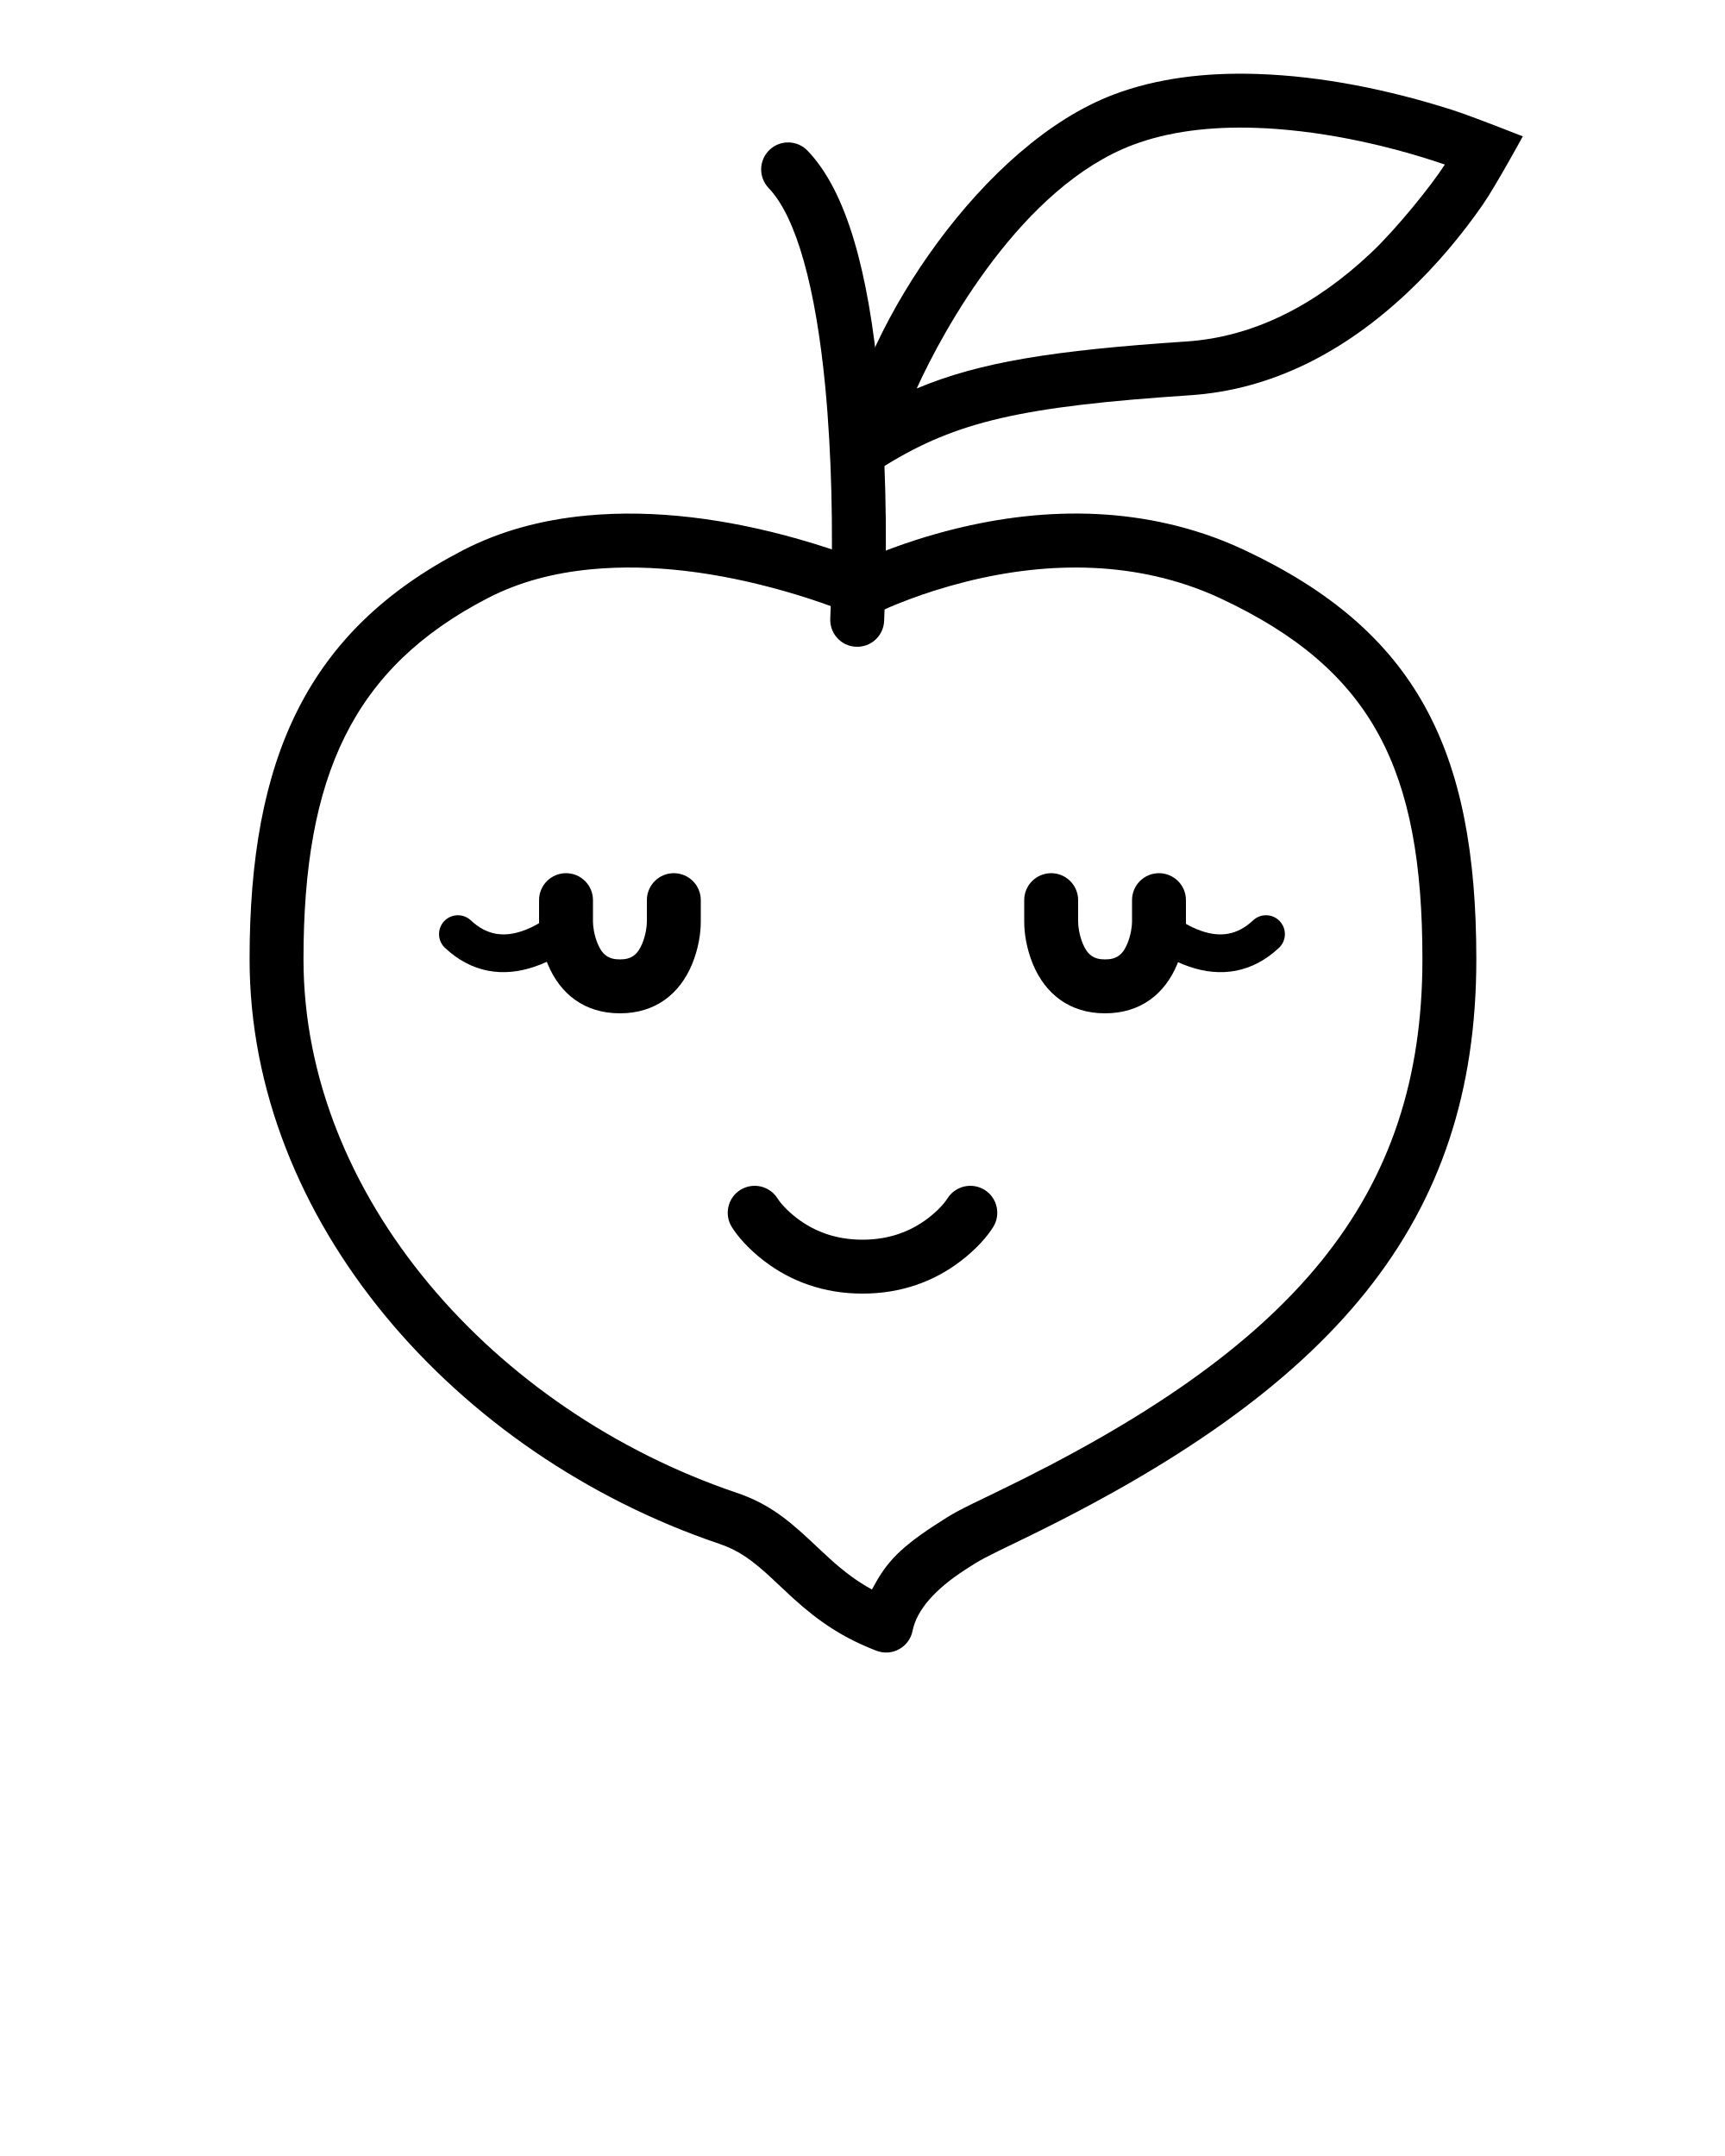
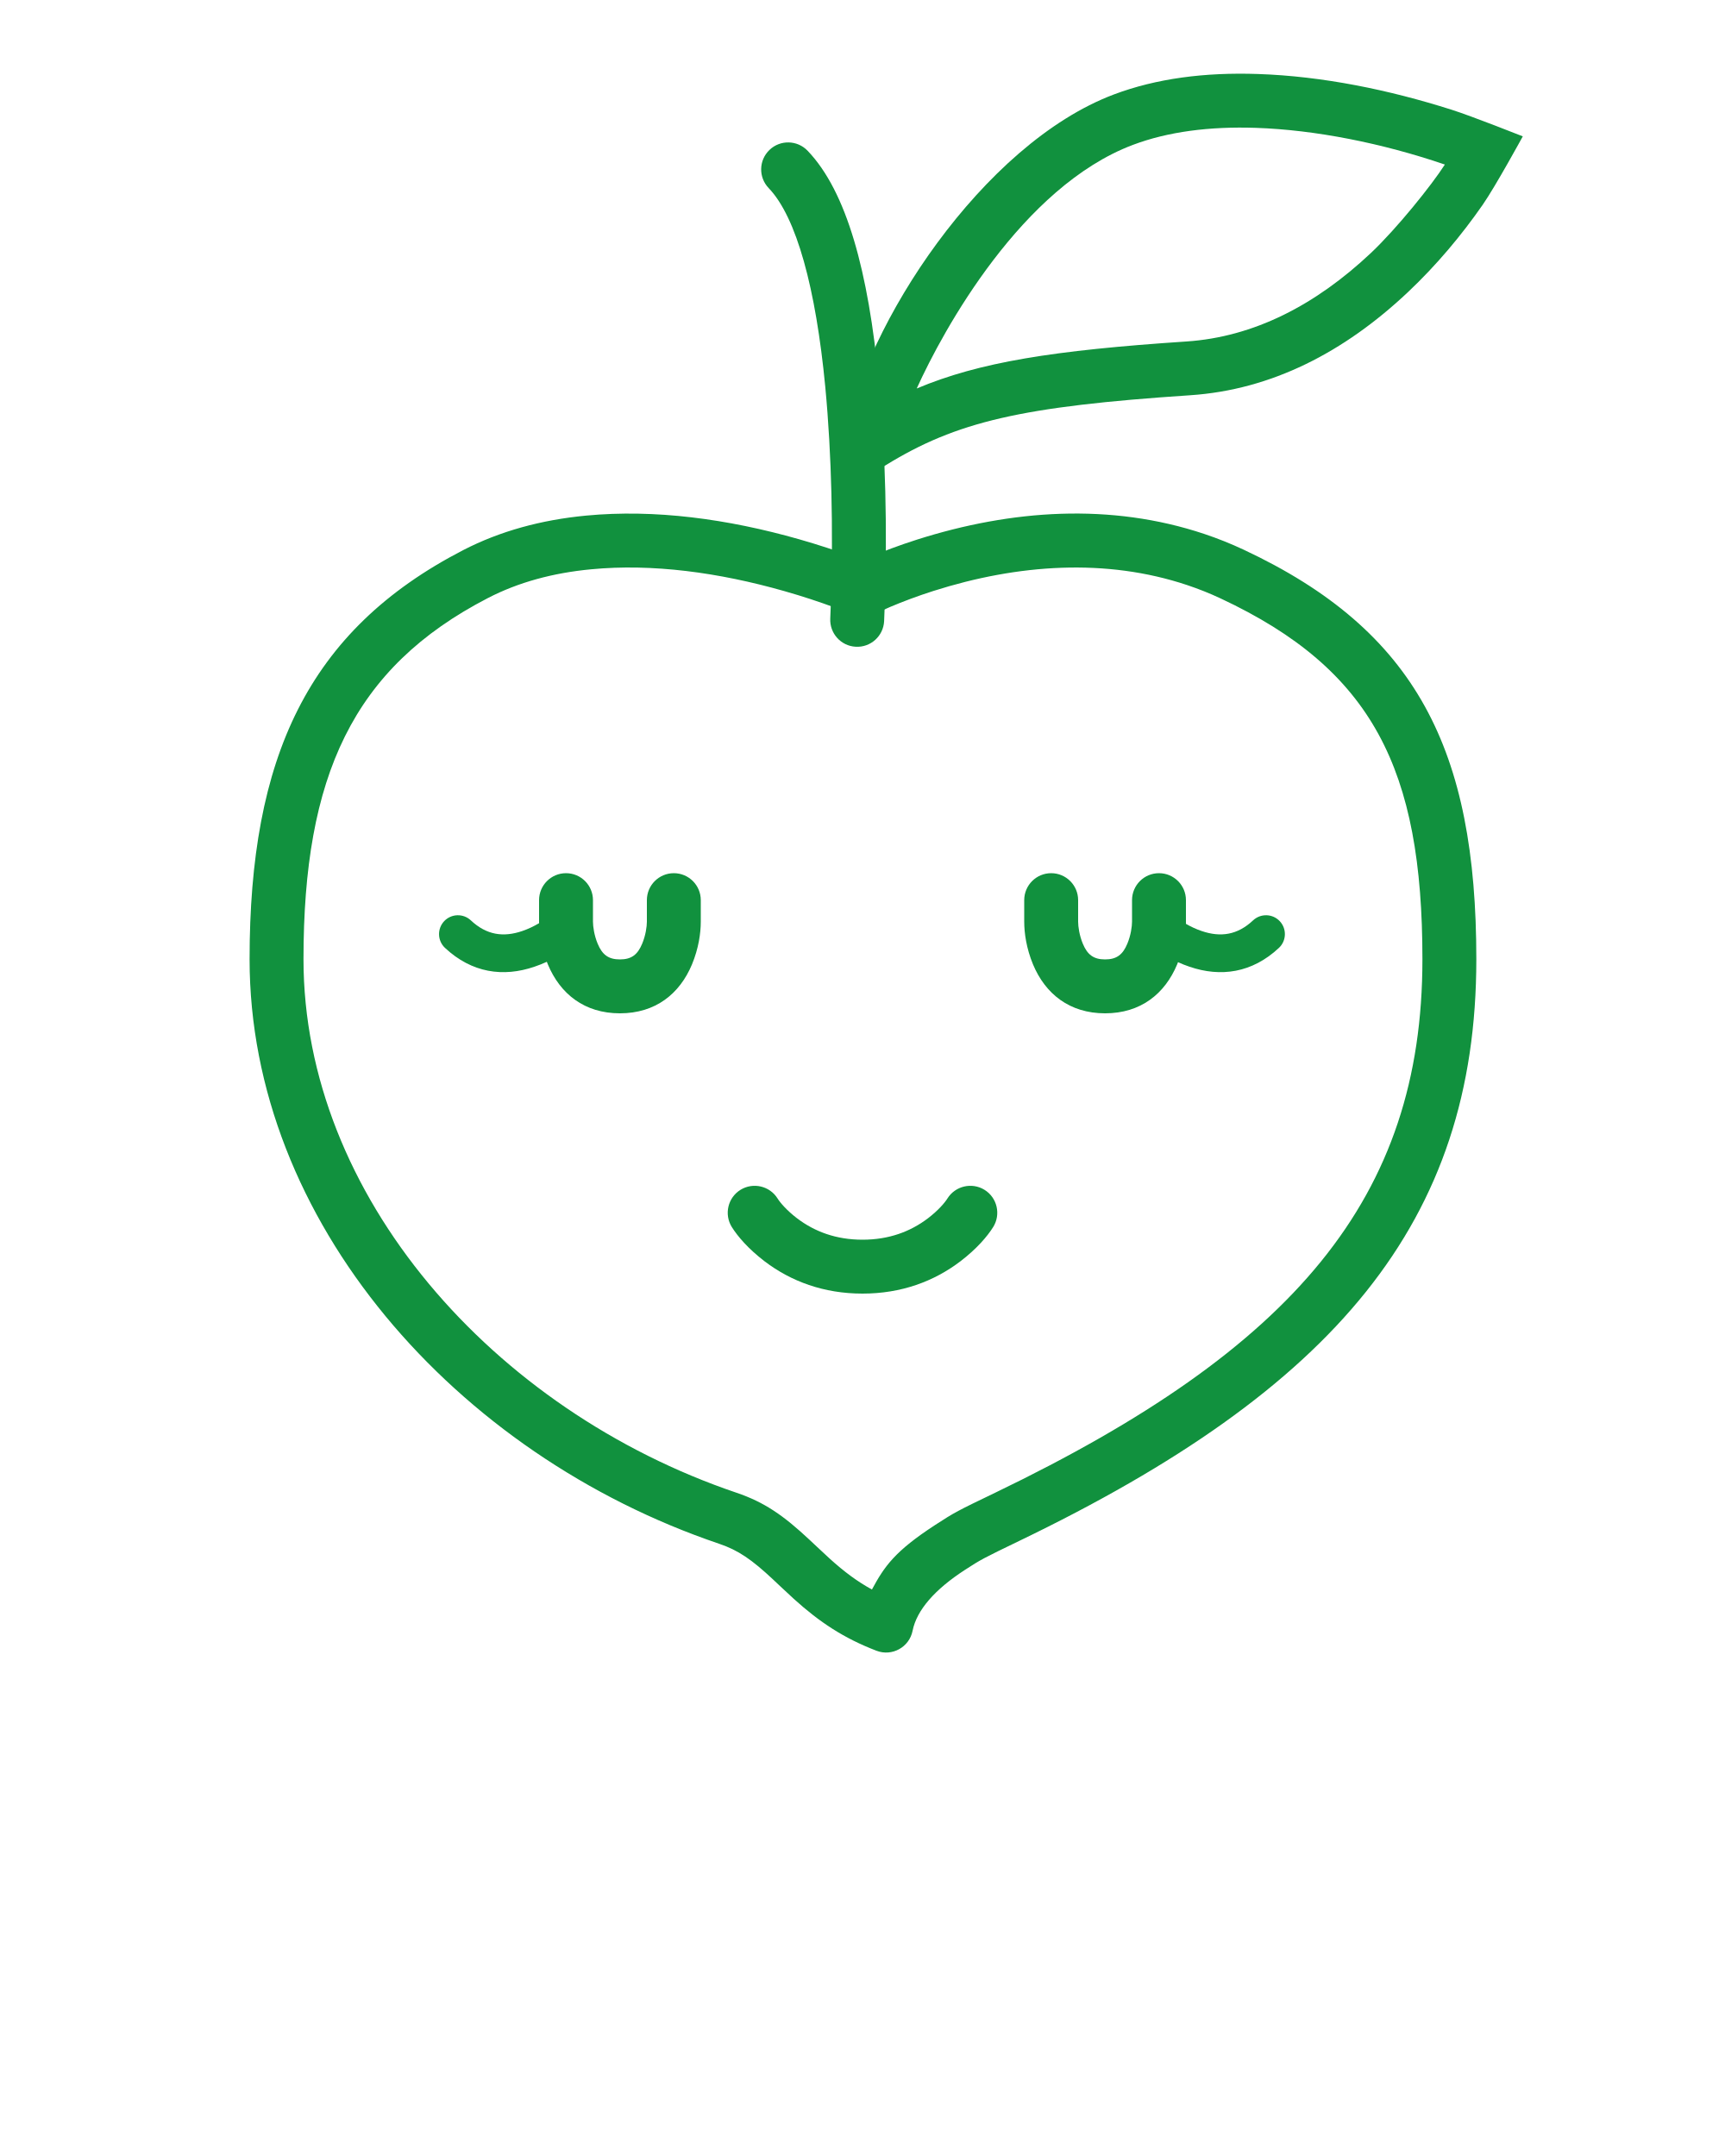
<svg xmlns="http://www.w3.org/2000/svg" viewBox="0 0 32 40" version="1.1" x="0px" y="0px">
  <g stroke="none" stroke-width="1" fill="none" fill-rule="evenodd">
-     <path d="M10,17.128 C9.909,17.182 9.803,17.234 9.689,17.273 C9.338,17.393 9.026,17.349 8.734,17.075 C8.593,16.943 8.371,16.95 8.239,17.091 C8.107,17.232 8.114,17.454 8.255,17.586 C8.752,18.051 9.335,18.134 9.915,17.935 C9.996,17.908 10.072,17.877 10.144,17.844 C10.15,17.86 10.157,17.876 10.163,17.892 C10.392,18.44 10.841,18.8 11.5,18.8 C12.159,18.8 12.608,18.44 12.837,17.892 C12.96,17.595 13,17.31 13,17.1 L13,16.7 C13,16.424 12.776,16.2 12.5,16.2 C12.224,16.2 12,16.424 12,16.7 L12,17.1 C12,17.19 11.977,17.355 11.913,17.508 C11.829,17.71 11.716,17.8 11.5,17.8 C11.284,17.8 11.171,17.71 11.087,17.508 C11.023,17.355 11,17.19 11,17.1 L11,16.7 C11,16.424 10.776,16.2 10.5,16.2 C10.224,16.2 10,16.424 10,16.7 L10,17.1 C10,17.109 10,17.119 10,17.128 Z M22,17.14 C22.086,17.19 22.185,17.237 22.291,17.273 C22.642,17.393 22.954,17.349 23.246,17.075 C23.387,16.943 23.609,16.95 23.741,17.091 C23.873,17.232 23.866,17.454 23.725,17.586 C23.228,18.051 22.645,18.134 22.065,17.935 C21.991,17.91 21.92,17.882 21.853,17.851 C21.848,17.865 21.842,17.879 21.837,17.892 C21.608,18.44 21.159,18.8 20.5,18.8 C19.841,18.8 19.392,18.44 19.163,17.892 C19.04,17.595 19,17.31 19,17.1 L19,16.7 C19,16.424 19.224,16.2 19.5,16.2 C19.776,16.2 20,16.424 20,16.7 L20,17.1 C20,17.19 20.023,17.355 20.087,17.508 C20.171,17.71 20.284,17.8 20.5,17.8 C20.716,17.8 20.829,17.71 20.913,17.508 C20.977,17.355 21,17.19 21,17.1 L21,16.7 C21,16.424 21.224,16.2 21.5,16.2 C21.776,16.2 22,16.424 22,16.7 L22,17.1 C22,17.113 22,17.126 22,17.14 Z M14.425,22.236 C14.473,22.313 14.594,22.456 14.786,22.603 C15.113,22.851 15.512,23 16,23 C16.488,23 16.887,22.851 17.214,22.603 C17.406,22.456 17.527,22.313 17.575,22.236 C17.721,22.002 18.029,21.93 18.264,22.075 C18.499,22.221 18.57,22.53 18.425,22.764 C18.317,22.937 18.119,23.169 17.82,23.398 C17.327,23.774 16.718,24 16,24 C15.282,24 14.673,23.774 14.18,23.398 C13.881,23.169 13.683,22.937 13.575,22.764 C13.43,22.53 13.501,22.221 13.736,22.075 C13.971,21.93 14.279,22.002 14.425,22.236 Z" fill="#000000" />
-     <g transform="translate(-284, -672)" fill="#000000">
+     <path d="M10,17.128 C9.909,17.182 9.803,17.234 9.689,17.273 C9.338,17.393 9.026,17.349 8.734,17.075 C8.593,16.943 8.371,16.95 8.239,17.091 C8.107,17.232 8.114,17.454 8.255,17.586 C8.752,18.051 9.335,18.134 9.915,17.935 C9.996,17.908 10.072,17.877 10.144,17.844 C10.15,17.86 10.157,17.876 10.163,17.892 C10.392,18.44 10.841,18.8 11.5,18.8 C12.159,18.8 12.608,18.44 12.837,17.892 C12.96,17.595 13,17.31 13,17.1 L13,16.7 C13,16.424 12.776,16.2 12.5,16.2 C12.224,16.2 12,16.424 12,16.7 L12,17.1 C12,17.19 11.977,17.355 11.913,17.508 C11.829,17.71 11.716,17.8 11.5,17.8 C11.284,17.8 11.171,17.71 11.087,17.508 C11.023,17.355 11,17.19 11,17.1 L11,16.7 C11,16.424 10.776,16.2 10.5,16.2 C10.224,16.2 10,16.424 10,16.7 L10,17.1 C10,17.109 10,17.119 10,17.128 Z M22,17.14 C22.086,17.19 22.185,17.237 22.291,17.273 C22.642,17.393 22.954,17.349 23.246,17.075 C23.387,16.943 23.609,16.95 23.741,17.091 C23.873,17.232 23.866,17.454 23.725,17.586 C23.228,18.051 22.645,18.134 22.065,17.935 C21.991,17.91 21.92,17.882 21.853,17.851 C21.848,17.865 21.842,17.879 21.837,17.892 C21.608,18.44 21.159,18.8 20.5,18.8 C19.841,18.8 19.392,18.44 19.163,17.892 C19.04,17.595 19,17.31 19,17.1 L19,16.7 C19,16.424 19.224,16.2 19.5,16.2 C19.776,16.2 20,16.424 20,16.7 L20,17.1 C20,17.19 20.023,17.355 20.087,17.508 C20.171,17.71 20.284,17.8 20.5,17.8 C20.716,17.8 20.829,17.71 20.913,17.508 C20.977,17.355 21,17.19 21,17.1 L21,16.7 C21,16.424 21.224,16.2 21.5,16.2 C21.776,16.2 22,16.424 22,16.7 L22,17.1 C22,17.113 22,17.126 22,17.14 Z M14.425,22.236 C14.473,22.313 14.594,22.456 14.786,22.603 C15.113,22.851 15.512,23 16,23 C16.488,23 16.887,22.851 17.214,22.603 C17.406,22.456 17.527,22.313 17.575,22.236 C17.721,22.002 18.029,21.93 18.264,22.075 C18.499,22.221 18.57,22.53 18.425,22.764 C18.317,22.937 18.119,23.169 17.82,23.398 C17.327,23.774 16.718,24 16,24 C15.282,24 14.673,23.774 14.18,23.398 C13.881,23.169 13.683,22.937 13.575,22.764 C13.43,22.53 13.501,22.221 13.736,22.075 C13.971,21.93 14.279,22.002 14.425,22.236 Z" fill="#11913e" />
+     <g transform="translate(-284, -672)" fill="#11913e">
      <g transform="translate(288, 672)">
        <path d="M18.362,7.277 C19.832,6.916 21.04,5.993 22.009,4.692 C22.446,4.105 22.806,3.478 23.095,2.852 C23.269,2.474 23.606,1.475 23.606,1.475 C23.606,1.475 22.611,1.27 22.222,1.218 C21.015,1.056 19.755,1.02 18.565,1.189 C17.589,1.327 16.724,1.598 16,2.027 C13.757,3.356 12.192,7.052 12.192,9.164 L12.192,10.276 L13.024,9.538 C14.182,8.51 15.315,8.026 18.362,7.277 Z M16.51,2.887 C17.109,2.532 17.851,2.3 18.705,2.179 C19.792,2.025 21.058,2.052 22.273,2.241 C22.096,2.665 21.599,3.568 21.207,4.095 C20.365,5.224 19.341,6.006 18.123,6.306 C15.718,6.897 14.406,7.35 13.346,8.034 C13.643,6.874 14.616,4.01 16.51,2.887 Z" transform="translate(17.89887, 5.677053) rotate(10) translate(-17.89887, -5.677053) " />
        <path d="M11.309,7.173 C11.432,8.467 11.454,9.843 11.417,11.077 C11.411,11.267 11.406,11.403 11.402,11.474 C11.388,11.75 11.599,11.985 11.875,11.999 C12.151,12.014 12.386,11.802 12.401,11.526 C12.405,11.448 12.411,11.305 12.417,11.107 C12.455,9.835 12.432,8.42 12.304,7.078 C12.109,5.036 11.707,3.553 10.981,2.796 C10.79,2.597 10.473,2.59 10.274,2.782 C10.075,2.973 10.068,3.289 10.259,3.489 C10.776,4.027 11.134,5.35 11.309,7.173 Z" />
        <path d="M10.34,29.303 C10.266,29.234 10.627,29.574 10.724,29.662 C11.205,30.097 11.651,30.392 12.259,30.626 C12.548,30.737 12.868,30.561 12.929,30.256 C13.006,29.869 13.346,29.486 13.897,29.128 C14.198,28.932 14.242,28.91 14.902,28.591 C20.758,25.77 23.387,22.675 23.387,17.796 C23.387,13.91 22.275,11.699 19.07,10.198 C18.831,10.086 18.588,9.989 18.34,9.906 C16.602,9.326 14.765,9.454 13.012,10.011 C12.683,10.116 12.385,10.228 12.121,10.341 C11.96,10.41 12.006,10.399 11.824,10.331 C11.525,10.22 11.189,10.109 10.825,10.005 C9.497,9.627 8.147,9.444 6.871,9.566 C6.042,9.645 5.277,9.853 4.593,10.206 C1.7,11.701 0.63,14.067 0.63,17.796 C0.63,22.65 4.449,26.984 9.34,28.641 C9.698,28.762 9.946,28.935 10.34,29.303 Z M1.63,17.796 C1.63,14.406 2.54,12.393 5.052,11.095 C5.616,10.803 6.258,10.629 6.966,10.562 C8.1,10.453 9.333,10.62 10.551,10.967 C10.889,11.063 11.199,11.166 11.475,11.268 C11.637,11.329 11.751,11.375 11.807,11.4 C11.945,11.461 12.103,11.456 12.238,11.387 C12.282,11.364 12.376,11.319 12.514,11.26 C12.75,11.16 13.018,11.059 13.315,10.964 C14.884,10.465 16.517,10.352 18.023,10.855 C18.235,10.926 18.442,11.008 18.646,11.104 C21.459,12.421 22.387,14.267 22.387,17.796 C22.387,22.225 20.013,25.019 14.468,27.691 C13.759,28.032 13.705,28.06 13.352,28.29 C12.596,28.781 12.406,29.062 12.175,29.49 C11.901,29.34 11.659,29.159 11.395,28.92 C11.307,28.841 10.957,28.511 11.023,28.573 C10.535,28.116 10.181,27.87 9.661,27.694 C5.144,26.163 1.63,22.176 1.63,17.796 Z" />
      </g>
    </g>
  </g>
-   <text x="0" y="47" fill="#000000" font-size="5px" font-weight="bold" font-family="'Helvetica Neue', Helvetica, Arial-Unicode, Arial, Sans-serif">Created by Pham Thi Dieu Linh</text>
-   <text x="0" y="52" fill="#000000" font-size="5px" font-weight="bold" font-family="'Helvetica Neue', Helvetica, Arial-Unicode, Arial, Sans-serif">from the Noun Project</text>
+   <text x="0" y="47" fill="#11913e" font-size="5px" font-weight="bold" font-family="'Helvetica Neue', Helvetica, Arial-Unicode, Arial, Sans-serif">Created by Pham Thi Dieu Linh</text>
+   <text x="0" y="52" fill="#11913e" font-size="5px" font-weight="bold" font-family="'Helvetica Neue', Helvetica, Arial-Unicode, Arial, Sans-serif">from the Noun Project</text>
</svg>
